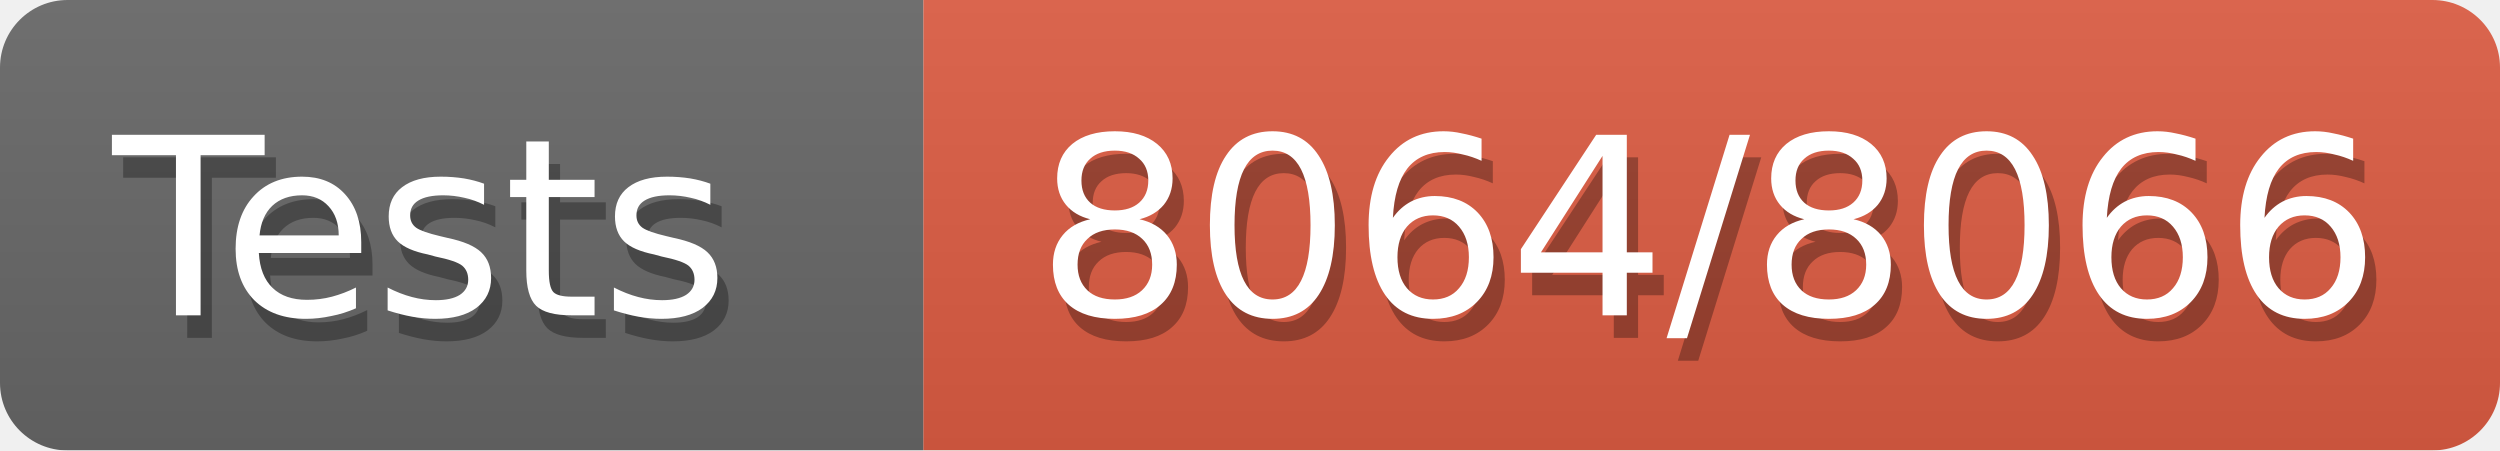
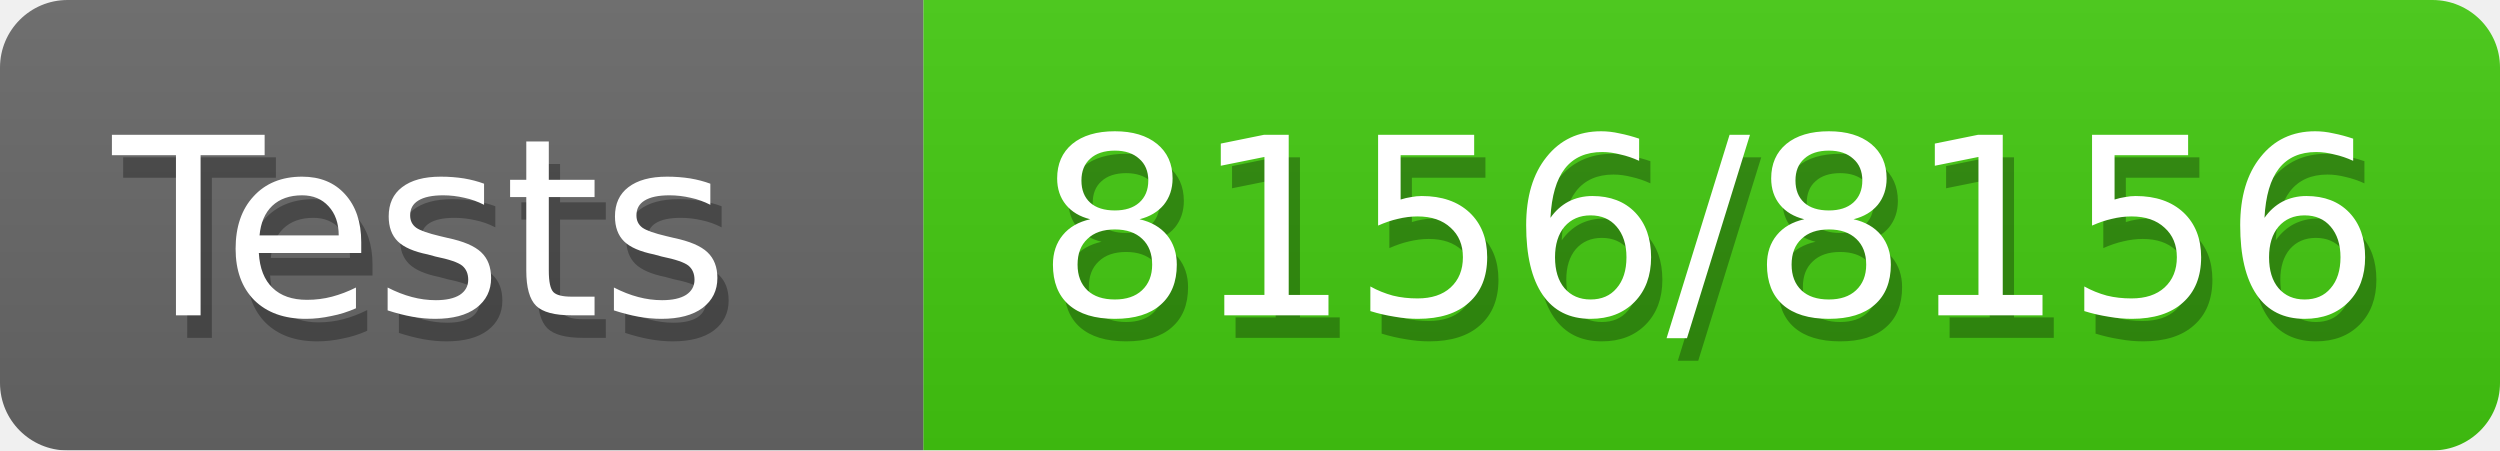
<svg xmlns="http://www.w3.org/2000/svg" width="111" height="20">
  <defs>
    <style>text{font-size:11px;font-family:Verdana,DejaVu Sans,Geneva,sans-serif}text.shadow{fill:#010101;fill-opacity:.3}text.high{fill:#fff}</style>
    <linearGradient id="smooth" x2="0" y2="100%">
      <stop offset="0" stop-color="#aaa" stop-opacity=".1" />
      <stop offset="1" stop-opacity=".1" />
    </linearGradient>
    <mask id="round">
      <rect width="100%" height="100%" fill="#fff" rx="3" />
    </mask>
  </defs>
  <g id="bg" mask="url(#round)">
    <path fill="#696969" d="M0 0h41v20H0z" />
-     <path fill="#e05d44" d="M41 0h70v20H41z" />
+     <path fill="#4c1" d="M41 0h70v20H41z" />
    <path fill="url(#smooth)" d="M0 0h111v20H0z" />
  </g>
  <g id="fg">
    <text x="5.5" y="15" class="shadow">Tests</text>
    <text x="5" y="14" class="high">Tests</text>
-     <text x="46.5" y="15" class="shadow">8064/8066</text>
-     <text x="46" y="14" class="high">8064/8066</text>
+     <text x="46.5" y="15" class="shadow">8156/8156</text>
+     <text x="46" y="14" class="high">8156/8156</text>
  </g>
</svg>
